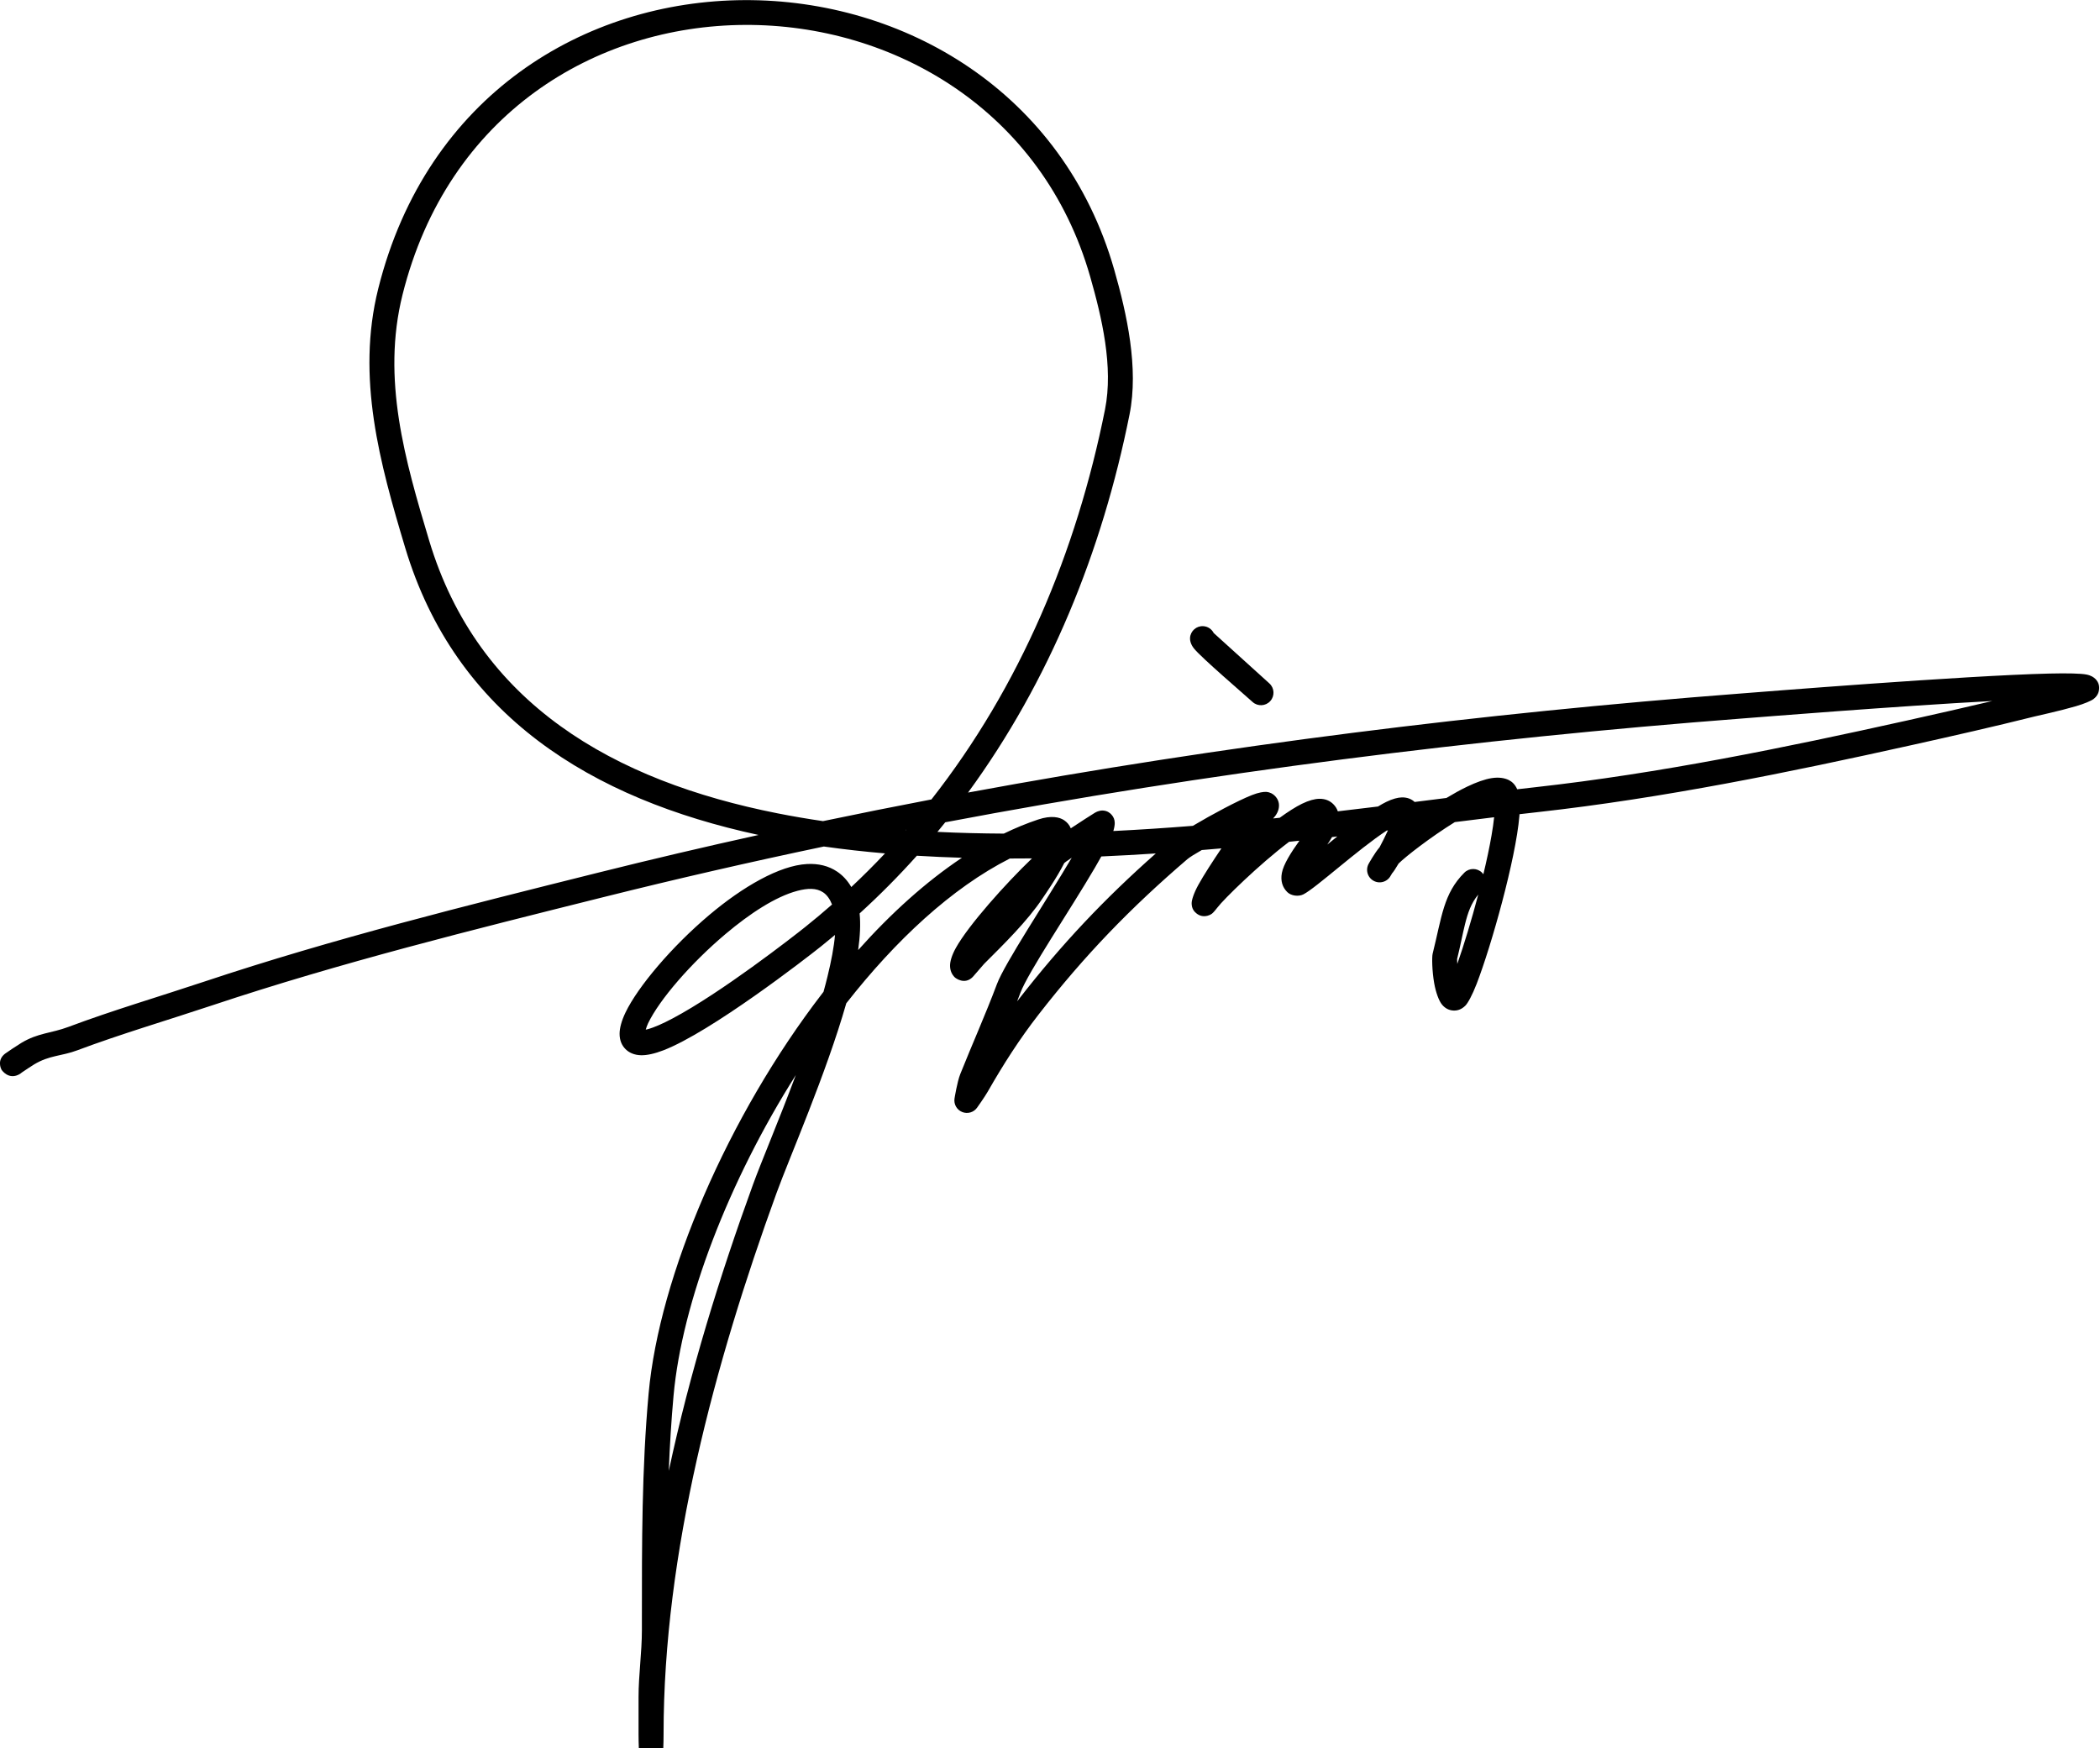
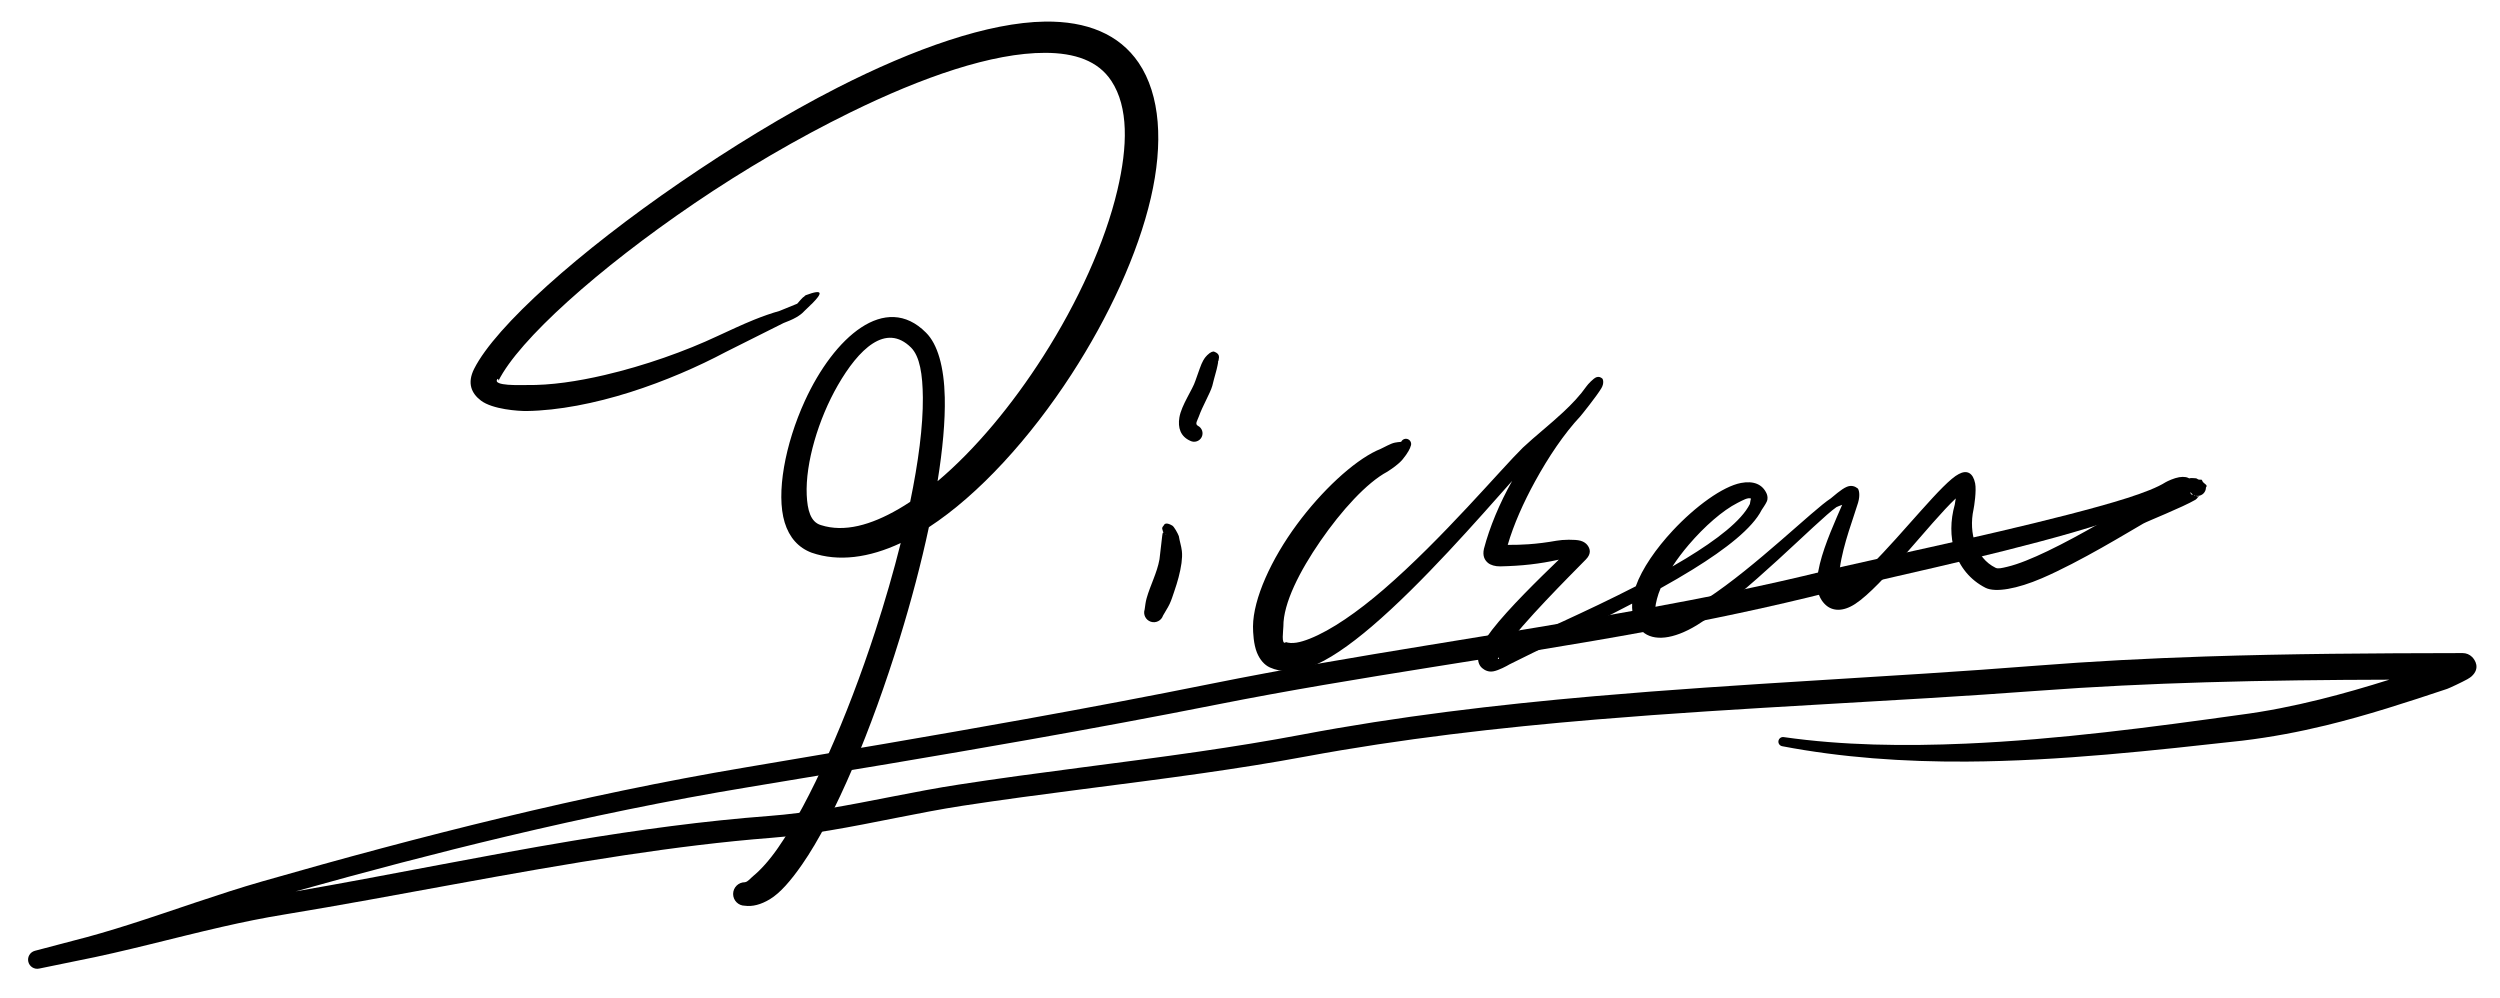
- <svg xmlns="http://www.w3.org/2000/svg" width="100%" height="100%" viewBox="0 0 1846 1536" version="1.1" xml:space="preserve" style="fill-rule:evenodd;clip-rule:evenodd;stroke-linejoin:round;stroke-miterlimit:2;">
-   <g id="signature" transform="matrix(1,0,0,1,-269.617,-58.3742)">
-     <path d="M936.43,792.363C789.66,760.706 670.097,687.549 625.753,539.736C603.548,465.718 582.569,390.291 602.115,312.106C687.368,-28.905 1159.59,-17.722 1249.11,295.594C1260.18,334.344 1270.72,381.79 1262.54,422.691C1238.44,543.173 1192.05,657.377 1120.58,755.083C1344.83,713.61 1571.95,685.54 1798.8,668.09C1817.37,666.662 1996.34,652.261 2071.11,650.477C2087.18,650.093 2098.77,650.394 2103.61,651.316C2107.89,652.132 2110.32,653.956 2111.49,655.122C2114.46,658.096 2115.25,661.451 2114.76,664.89C2114.45,667.113 2113.41,670.157 2110.05,672.774C2107.95,674.41 2102.02,676.979 2094.38,679.213C2080.72,683.206 2060.61,687.584 2057.9,688.26C2022.65,697.072 1986.91,705.183 1950.39,713.298C1842.16,737.349 1731.28,760.068 1621.66,772.248C1616.34,772.839 1610.9,773.46 1605.34,774.11L1605.21,775.884C1602.05,813.478 1580.6,889.743 1567.69,923.166C1563.69,933.507 1559.86,940.281 1557.72,942.422C1554.01,946.128 1550.18,946.929 1546.88,946.687C1543.59,946.446 1540.15,945.001 1537.27,941.553C1534.52,938.274 1531.79,930.9 1530.33,922.623C1528.42,911.783 1528.27,899.568 1528.98,896.723C1537.1,864.247 1538.39,843.967 1556.85,825.512C1561.14,821.22 1568.11,821.22 1572.4,825.512C1572.84,825.945 1573.23,826.404 1573.57,826.886C1576.46,814.863 1578.95,803.204 1580.74,792.82C1581.75,786.994 1582.54,781.59 1583.03,776.783C1571.87,778.142 1560.34,779.578 1548.48,781.058C1526.95,794.385 1505.29,811.293 1499.07,817.46C1496.5,821.857 1494.31,825.156 1493.08,826.38C1493.18,826.287 1493.37,826.067 1493.37,826.067L1492.07,828.197L1491.79,828.689L1491.49,829.162L1491.17,829.614L1490.83,830.046L1490.47,830.458L1490.09,830.848L1489.69,831.217L1489.29,831.565L1488.86,831.89L1488.42,832.194L1487.97,832.475L1487.51,832.734L1487.04,832.969L1486.55,833.182L1486.06,833.371L1485.56,833.536L1485.05,833.677L1484.53,833.793L1484.01,833.885L1483.49,833.952L1482.96,833.994L1482.43,834.01L1481.9,834.001L1481.36,833.965L1480.83,833.903L1480.3,833.815L1479.77,833.699C1479.59,833.652 1479.42,833.604 1479.24,833.557L1478.72,833.386L1478.2,833.188L1477.69,832.962L1477.18,832.708L1476.69,832.428L1476.21,832.127L1475.76,831.806L1475.33,831.465L1474.92,831.106L1474.53,830.729L1474.16,830.335L1473.81,829.926L1473.49,829.502L1473.18,829.064L1472.9,828.613L1472.64,828.151L1472.41,827.677L1472.19,827.193L1472.01,826.7L1471.84,826.198L1471.7,825.69L1471.58,825.175L1471.49,824.654L1471.42,824.129L1471.38,823.601L1471.37,823.07L1471.38,822.537L1471.41,822.003L1471.47,821.47L1471.56,820.938L1471.68,820.407L1471.82,819.88L1471.99,819.357L1472.19,818.839L1472.41,818.326L1472.67,817.82C1472.67,817.82 1477.96,808.216 1482.32,803.188C1484.62,798.949 1487.28,793.561 1489.67,788.372L1488.6,788.503C1463.21,805.116 1426.13,839.191 1415.31,844.598C1411.04,846.732 1404.52,845.912 1401.15,842.538C1396.88,838.276 1395.19,832.679 1396.42,825.865C1397.79,818.253 1404.53,807.673 1411.88,797.401L1405.48,798.09L1402.81,798.371C1376.43,818.281 1345.06,849.134 1339.87,856.048C1338.79,857.489 1336.21,860.647 1335.03,861.511C1333.61,862.539 1332.26,863.066 1331.17,863.355C1327.11,864.425 1323.83,863.342 1321.21,861.178C1319.57,859.818 1317.13,857.374 1317.13,852.386C1317.13,849.644 1318.92,843.685 1323.02,836.238C1327.73,827.698 1335.46,815.781 1343.3,804.156C1337.56,804.66 1331.81,805.149 1326.04,805.62C1320.05,809.026 1315.37,811.928 1313.26,813.734C1263.42,856.453 1223.14,898.069 1182.59,950.211C1165.75,971.855 1151.41,994.34 1137.92,1017.95C1135.1,1022.88 1128.49,1032.13 1128.49,1032.13C1125.53,1036.26 1120.12,1037.82 1115.41,1035.9C1110.7,1033.99 1107.91,1029.09 1108.68,1024.06C1108.68,1024.06 1111.01,1009.38 1113.75,1002.53C1124.35,976.016 1136,950.033 1145.98,923.437C1152.85,905.107 1189.36,850.314 1211.73,812.36C1209.34,813.963 1207.6,815.157 1206.94,815.651C1206.37,816.077 1205.78,816.538 1205.16,817.036C1198.46,830.279 1188.52,844.417 1185.99,848.206C1172.67,868.19 1151.94,888.439 1134.68,905.7C1133.45,906.924 1126.29,915.587 1124.73,917.165C1117.56,924.415 1109.64,918.255 1108.84,917.451C1106.45,915.063 1104.85,911.828 1104.75,907.537C1104.66,903.914 1106.15,898.334 1109.83,891.709C1120.91,871.744 1153.58,835.181 1176.77,812.965C1170.28,813.036 1163.79,813.068 1157.32,813.058C1106.08,839.049 1056.8,885.097 1013.53,940.355C995.828,1002.37 963.675,1075.65 952.155,1107.33C897.965,1256.35 852.933,1423.65 852.933,1582.42L852.933,1582.51L852.932,1582.78C852.895,1618.38 847.415,1631.74 841.933,1629.53C836.451,1631.75 830.97,1618.38 830.935,1582.78L830.933,1582.51L830.933,1550.11C830.933,1530.84 833.871,1511.1 833.871,1491.35L833.871,1482.54C833.871,1415.33 833.732,1349.9 839.792,1283.24C849.184,1179.93 909.454,1039.46 992.436,931.646L993.526,930.238C994.812,925.589 996.007,921.009 997.097,916.525C1000.32,903.255 1002.73,890.924 1003.62,880.248C999.565,883.654 995.45,887.023 991.287,890.354C978.17,900.847 894.822,965.42 852.807,981.653C844.965,984.683 838.222,986.116 833.155,985.998C827.17,985.858 822.652,983.799 819.466,980.613C816.214,977.36 814.231,972.87 814.259,967.033C814.281,962.158 815.953,955.721 819.519,948.316C830.378,925.765 860.022,890.587 893.174,862.643C922.543,837.887 954.798,819.194 979.032,817.904C989.11,817.368 998.074,819.552 1005.56,824.62C1010.31,827.836 1014.53,832.258 1017.96,838.139C1028.18,828.546 1038.06,818.684 1047.59,808.571C1029.44,807.015 1011.5,805.017 993.827,802.518C929.081,816.104 864.625,830.878 800.535,846.9C685.035,875.775 569.176,904.469 456.157,942.142C416.795,955.262 375.955,967.268 337.561,981.666C323.587,986.906 313.256,985.884 299.698,994.018C297.324,995.443 291.643,999.253 288.955,1001.07C288.446,1001.54 287.882,1001.97 287.268,1002.35C277.343,1008.46 271.066,998.953 270.903,998.646C270.547,997.976 266.737,990.333 273.985,984.69C275.229,983.722 284.64,977.397 288.379,975.154C303.284,966.21 314.474,966.827 329.836,961.066C368.48,946.575 409.581,934.477 449.2,921.271C562.753,883.42 679.154,854.568 795.199,825.557C842.087,813.835 889.171,802.779 936.43,792.363ZM969.172,1003.43C910.191,1096.66 869.174,1203.04 861.701,1285.24C859.688,1307.39 858.369,1329.4 857.508,1351.39C875.954,1265.03 902.384,1179.82 931.48,1099.81C938.733,1079.86 954.305,1043.24 969.172,1003.43ZM1001.02,853.502C999.089,848.647 996.543,845.084 993.222,842.836C987.256,838.796 979.405,839.161 970.618,841.471C951.377,846.529 928.674,861.492 907.353,879.464C876.899,905.134 849.316,937.145 839.341,957.86C838.481,959.646 837.768,961.738 837.25,963.494C837.78,963.404 838.303,963.295 838.775,963.168C844.844,961.541 852.39,958.131 860.817,953.673C903.558,931.063 966.46,882.042 977.544,873.174C985.551,866.768 993.376,860.212 1001.02,853.502ZM1285.63,808.613C1269.75,809.66 1253.76,810.555 1237.72,811.259C1236.01,814.361 1234.13,817.644 1232.13,821.071C1210.54,857.998 1173.4,912.971 1166.58,931.162C1165.63,933.67 1164.68,936.174 1163.71,938.671L1165.22,936.704C1203.05,888.06 1240.65,848.363 1285.63,808.613ZM1569.07,844.747C1562.78,852.423 1559.92,860.776 1557.45,870.722C1555.23,879.65 1553.39,889.723 1550.47,901.486L1550.53,903.129C1550.56,903.777 1550.59,904.426 1550.63,905.075L1550.66,905.707C1556.39,889.434 1563.16,867.215 1569.07,844.747ZM1075.58,810.622C1059.78,828.257 1043.01,845.191 1025.26,861.347C1026.19,870.513 1025.68,881.432 1023.98,893.553C1052.69,861.385 1083.44,833.573 1115.19,812.414C1101.93,812.016 1088.72,811.426 1075.58,810.622ZM1445.17,793.678L1440.52,794.213C1439.29,796.363 1437.89,798.578 1436.38,800.821L1438.3,799.25C1439.56,798.227 1440.82,797.205 1442.07,796.183L1445.17,793.678ZM2020.96,674.607C1936.36,679.145 1815.54,688.868 1800.49,690.025C1566.33,708.037 1331.88,737.397 1100.54,781.22L1099.03,783.089C1098.13,784.2 1097.22,785.311 1096.32,786.423L1093.65,789.658C1112.99,790.586 1132.48,791.068 1152.03,791.169C1162.03,786.298 1172.09,782.151 1182.17,778.789C1193.81,774.91 1201.08,776.735 1205.1,779.459C1207.7,781.219 1209.69,783.569 1210.9,786.518C1219.61,780.771 1228.93,774.719 1231.94,772.93C1235.8,770.636 1238.7,770.865 1239.12,770.888C1242.92,771.094 1245.25,772.866 1246.78,774.601C1248.45,776.495 1249.53,778.862 1249.53,781.88C1249.53,783.62 1249.17,786.002 1248.29,788.896C1271.78,787.733 1295.13,786.176 1318.18,784.341C1335.01,774.311 1357.79,762.153 1370.16,757.287C1376.1,754.949 1380.67,754.3 1382.82,754.506C1386.33,754.842 1388.67,756.356 1390.26,757.944C1393.46,761.143 1394.61,765.125 1393.52,769.709C1393.08,771.523 1392.12,773.636 1390.63,775.642C1390.13,776.325 1389.44,777.112 1388.76,777.846L1394.55,777.249C1401.73,772.028 1408.45,767.709 1414.14,764.928C1420.11,762.013 1425.35,760.625 1429.33,760.564C1434.59,760.484 1438.67,762.281 1441.67,765.288C1443.5,767.119 1444.83,769.216 1445.62,771.581C1457.59,770.185 1469.37,768.77 1480.93,767.353C1483.57,765.74 1486.05,764.353 1488.32,763.247C1493.68,760.642 1498.37,759.418 1501.91,759.344C1506.66,759.246 1510.37,760.784 1513.16,763.357L1515.65,763.047L1541.09,759.847C1547.3,756.105 1553.43,752.709 1559.17,749.949C1567.38,745.997 1574.91,743.325 1580.93,742.395C1587.09,741.441 1592.19,742.233 1595.99,744.132C1598.85,745.562 1601.54,748.089 1603.31,752.201C1608.71,751.568 1614.03,750.96 1619.23,750.382C1728.07,738.289 1838.16,715.702 1945.62,691.822C1971.08,686.164 1996.16,680.509 2020.96,674.607ZM1065.48,787.974L1066.19,788.026L1066.38,787.797L1065.48,787.974ZM1088.39,761.132C1166.22,661.968 1215.92,543.621 1240.97,418.376C1248.49,380.785 1238.13,337.252 1227.96,301.638C1144.32,8.896 703.113,-1.175 623.458,317.441C604.905,391.656 625.747,463.155 646.825,533.415C689.93,677.097 809.21,744.904 953.373,773.402C966.415,775.98 979.66,778.238 993.072,780.197C1024.77,773.565 1056.54,767.214 1088.39,761.132Z" />
-     <path d="M1336.51,614.818C1339.6,617.624 1377.78,652.239 1385.44,659.13C1389.95,663.191 1390.32,670.152 1386.25,674.665C1382.19,679.178 1375.23,679.544 1370.72,675.483C1362.35,667.954 1326.36,637.092 1319.38,628.69C1315.82,624.399 1315.63,620.531 1315.72,619.068C1316.13,613.01 1321.37,608.419 1327.43,608.822C1331.44,609.089 1334.81,611.477 1336.51,614.818Z" />
+ <svg xmlns="http://www.w3.org/2000/svg" width="100%" height="100%" viewBox="0 0 3359 1340" version="1.1" xml:space="preserve" style="fill-rule:evenodd;clip-rule:evenodd;stroke-linejoin:round;stroke-miterlimit:2;">
+   <g transform="matrix(1,0,0,1,-1112.32,-908.281)">
+     <path d="M2675.68,1623.77C2674.93,1622.8 2674.46,1621.61 2674.34,1620.3C2672.67,1616.76 2675.65,1615.03 2676.05,1614.07C2677.31,1611.1 2680.95,1610.64 2687.48,1614.52C2689.84,1615.92 2694.67,1624.54 2696.2,1628.62C2697.29,1635.51 2699.44,1641.65 2700.27,1648.54C2700.89,1653.68 2700.49,1659.01 2699.81,1664.69C2698,1677.61 2694.43,1690.21 2690.15,1702.6C2688.15,1708.4 2686.4,1714.33 2683.79,1719.85C2681.2,1725.35 2677.77,1730.09 2674.96,1735.39C2672.69,1742.21 2665.31,1745.89 2658.5,1743.62C2651.69,1741.35 2648,1733.98 2650.27,1727.16C2651.02,1722.08 2651.49,1717.12 2652.91,1712.13C2657.9,1694.43 2667.01,1677.85 2670.21,1659.75L2673.83,1628.62C2674.27,1627.45 2673.96,1623.96 2675.39,1623.78L2675.68,1623.77ZM2677.66,1625.6C2678.26,1626.17 2678.94,1626.39 2679.64,1626.42C2678.93,1626.25 2678.27,1625.98 2677.66,1625.6Z" />
+     <path d="M2748.89,1394.07C2749.14,1395.13 2748.55,1397.3 2748.14,1399.55C2747.08,1405.52 2744.09,1414.4 2741.16,1426.72C2738.4,1436.49 2728.17,1453.47 2722.98,1468.12C2721.16,1473.27 2717.43,1477.96 2721.8,1480.38C2727.39,1483.17 2729.66,1489.98 2726.87,1495.57C2724.07,1501.15 2717.27,1503.42 2711.68,1500.63C2698.45,1494.77 2694.61,1483.12 2696.97,1469.03C2699.74,1452.54 2714.86,1431.45 2718.45,1419.9C2722.99,1407.46 2725.81,1398.01 2729.01,1392.52C2731.21,1388.73 2733.09,1386.72 2734.38,1385.46C2739.09,1380.88 2742.32,1380.08 2743.95,1380.89C2745.43,1381.62 2751.74,1383.54 2749.86,1390.67C2749.85,1391.92 2749.51,1393.08 2748.89,1394.07Z" />
+     <path d="M2839.5,1770.85C2848.23,1773.97 2859.3,1771.5 2871.99,1766.49C2901.15,1754.97 2936.32,1730.47 2971.41,1700.23C3050.46,1632.11 3129.74,1537.78 3158.42,1509.76C3175,1494.2 3194.86,1478.67 3212.76,1461.95C3224.55,1450.96 3235.43,1439.45 3243.98,1427.24C3245.61,1424.79 3253.27,1416.57 3257.15,1415.15C3260.43,1413.95 3262.95,1415.08 3265.1,1416.83C3266.11,1417.66 3267.98,1423.13 3263.92,1429.92C3257.45,1440.73 3237.4,1465.66 3235.7,1467.59C3213.8,1490.97 3192.83,1522.23 3174.82,1555.08C3159.33,1583.35 3146.1,1612.88 3138.1,1640.38C3147.81,1640.43 3156.95,1640.19 3166.09,1639.54C3178.21,1638.68 3190.34,1637.16 3203.85,1634.76C3211.6,1633.31 3228.61,1632.75 3235.96,1634.83C3240.47,1636.1 3243.36,1638.45 3245.02,1640.55C3248.79,1645.32 3250.85,1652.04 3243.2,1659.87C3219.89,1683.6 3158.79,1744.55 3134.11,1779.28C3171.84,1761.1 3242.99,1730.58 3310.15,1696.03C3318.58,1672.2 3337.56,1645.11 3359.78,1621.25C3390.23,1588.56 3427.06,1561.86 3451.47,1557.19C3468.08,1554.02 3480.42,1558.67 3486.11,1571.8C3486.99,1574.24 3488.03,1578.01 3486.12,1582.28C3484.4,1586.12 3480.35,1591.72 3479.32,1593.39C3467.06,1617.82 3431.53,1645.7 3386.81,1673.34C3373.12,1681.8 3358.56,1690.27 3343.55,1698.61C3341.46,1703.54 3339.8,1708.34 3338.63,1712.93C3336.29,1722.06 3334.88,1730.12 3340.1,1735.65C3342.84,1738.69 3347.21,1738.78 3352.48,1737.85C3367.1,1735.26 3385.76,1725.74 3405.86,1712.58C3470.61,1670.19 3548.87,1592.82 3572.03,1578.01C3575.04,1575.8 3586.11,1565.44 3593.82,1562.32C3599.64,1559.97 3604.46,1561.47 3608.31,1564.49C3609.87,1565.92 3611.99,1573 3608.83,1583.71C3603.57,1601.54 3588.64,1639.89 3584.43,1671.02C3583.33,1679.19 3583.51,1686.68 3584.36,1692.98C3584.63,1695.02 3584.72,1696.95 3585.32,1698.51C3587.74,1697.75 3591.56,1696.36 3594.4,1694.56C3603.57,1688.74 3614.26,1679.52 3625.49,1668.42C3669.63,1624.78 3722.78,1555.85 3744.17,1545.19C3755.2,1539.26 3763.27,1543.62 3766.12,1557.68C3768.11,1567.55 3764.78,1588.89 3763.97,1592.58C3760.39,1609.03 3761.49,1625.16 3766.34,1639.1C3771.16,1652.95 3780.12,1664.55 3793.55,1671.16C3797,1672.89 3802.43,1671.43 3809.2,1669.84C3824.23,1666.32 3843.31,1658.38 3863.23,1648.83C3909.71,1626.56 3960.37,1595.42 3977.25,1585.79C3982.93,1582.54 4030.78,1558.77 4051.11,1552.06C4053.38,1551.31 4055.3,1550.45 4056.88,1550.57C4061.88,1550.93 4063.22,1550.64 4064.38,1551.57C4067.62,1554.15 4070.34,1551.62 4070.97,1553.58C4072.68,1558.91 4079.65,1559.19 4076.23,1563.29C4076.23,1569.53 4071.16,1574.6 4064.92,1574.6C4064.22,1574.6 4063.53,1574.53 4062.86,1574.4C4063.69,1574.85 4064.62,1575.96 4065.72,1574.83C4066.01,1574.52 4067.43,1576.3 4066.85,1575.71C4065.9,1574.75 4064.66,1578.28 4062.21,1579.71C4044.66,1589.97 3997.47,1608.64 3992.08,1611.73C3972.38,1622.99 3907.59,1662.93 3855.73,1685.24C3822.62,1699.49 3793.42,1704.72 3780.09,1698.07C3759.49,1687.6 3745.08,1669.89 3738.43,1648.23C3732.67,1629.47 3732.65,1607.82 3738.75,1586.27C3739.01,1585.35 3739.53,1581.95 3740.08,1577.96C3705.23,1610.71 3641.03,1696.2 3605.01,1719.68C3588.21,1730.63 3574.4,1729.28 3565.44,1721.21C3560.35,1716.62 3556.61,1710.34 3554.85,1702.59C3552.58,1692.59 3554.08,1679.74 3557.45,1665.92C3564.1,1638.66 3578.87,1606.5 3587.47,1586.53C3584.04,1587.94 3580.89,1588.99 3579.79,1589.64C3553.87,1607.67 3457.72,1708.43 3392.13,1748.34C3360.69,1767.46 3333.97,1770.29 3318.98,1756.77C3309.07,1747.43 3304.47,1734.47 3305.27,1719.29C3240.41,1753.33 3174.48,1783.55 3140.41,1800.96C3137.11,1802.98 3126.11,1808.95 3118.8,1810.3C3112.2,1811.51 3107.18,1808.83 3103.72,1805.91C3099.05,1801.97 3096.78,1794.98 3099.19,1785.27C3101.03,1777.87 3107.55,1766.87 3117.24,1754.34C3139.47,1725.62 3179.59,1686.45 3206.76,1660.25C3193.23,1663.22 3180.93,1665.24 3168.62,1666.66C3155.57,1668.16 3142.52,1668.93 3127.96,1669.26C3121.51,1669.4 3115.01,1667.58 3111.36,1664.42C3107.35,1660.96 3103.92,1655.47 3106.16,1645.57C3113.76,1616.66 3126.97,1584.79 3144.08,1554.39C3099.25,1604.84 3023.02,1692.4 2955.3,1750.11C2925.17,1775.78 2896.61,1795.73 2872.15,1804.68C2851.72,1812.15 2833.54,1811.78 2818.55,1805.08C2811.14,1801.74 2805.05,1794.67 2801.18,1785.19C2796.64,1774.05 2795.86,1758.39 2795.85,1749.94C2796.14,1712.57 2820.47,1659.44 2854.9,1612.83C2888.25,1567.67 2930.22,1528.65 2962.21,1513.64C2967.65,1511.7 2974.82,1507.37 2981.56,1504.56C2988.41,1501.71 2994.17,1502.52 2995.09,1501.68C2996.83,1498.23 3001.05,1496.85 3004.49,1498.59C3007.95,1500.33 3009.33,1504.55 3007.59,1508C3007.39,1509.82 3003.96,1517.02 2996.95,1525.44C2991.18,1532.38 2982.35,1538.09 2976.41,1542.02C2948.73,1556.74 2914.62,1594.28 2886.36,1635.28C2858.83,1675.23 2836.43,1718.66 2836.67,1749.94C2836.64,1755.15 2833.51,1774.8 2839.57,1771.57C2840,1771.35 2839.89,1771.1 2839.5,1770.85C2838.42,1770.49 2837.37,1770.02 2836.37,1769.46C2837.07,1769.85 2838.78,1770.35 2839.5,1770.85ZM3125.57,1791.46C3124.81,1792.58 3124.52,1793.41 3125.38,1793.62C3126.84,1793.98 3126.49,1792.87 3125.57,1791.46ZM3464.98,1578.18C3460.82,1576.37 3454.46,1580.13 3446.8,1584C3427.01,1594 3402.34,1615.58 3381.22,1640.34C3373.21,1649.72 3365.78,1659.56 3359.39,1669.39C3365.65,1665.8 3371.78,1662.19 3377.75,1658.56C3419.13,1633.4 3452.23,1608 3463.45,1585.46C3463.82,1584.55 3464.02,1580.66 3464.98,1578.18ZM4059.96,1573.44C4060.53,1574.02 4061.02,1574.76 4062.01,1574.28L4062.21,1574.26L4061.56,1574.09C4061.22,1573.96 4060.87,1573.84 4060.53,1573.71L4059.96,1573.44ZM4055.38,1569.32C4055.54,1571.56 4055.82,1573.22 4058.78,1572.83L4058.89,1572.84C4057.47,1571.95 4056.27,1570.75 4055.38,1569.32Z" />
+     <path d="M4322.67,1821.5C4240.26,1821.72 4158.08,1822.58 4075.98,1825.02C4000.64,1827.25 3925.38,1830.79 3850.07,1836.44C3654.61,1851.08 3455.31,1858.47 3257.51,1874.96C3125.95,1885.93 2995.06,1900.92 2866.4,1924.79C2820.55,1933.31 2774.34,1940.55 2727.95,1947.19C2620.59,1962.56 2512.28,1974.58 2405.24,1990.96C2346.18,2000.12 2286.53,2014.16 2226.97,2024.06C2200.8,2028.41 2174.65,2031.96 2148.57,2034C2083.38,2039.09 2017.77,2047.42 1952.03,2057.28C1798.8,2080.26 1644.92,2112.25 1494.77,2136.94C1466.72,2141.46 1438.91,2147.18 1411.24,2153.49C1345.65,2168.44 1280.82,2186.55 1215.36,2199.3L1164.91,2209.67C1158.4,2211.07 1151.95,2207.03 1150.38,2200.56C1148.81,2194.08 1152.69,2187.54 1159.12,2185.8L1209.92,2172.41C1235.56,2165.97 1261.01,2158.42 1286.37,2150.35C1345.87,2131.42 1404.94,2109.64 1465.06,2092.41C1570.97,2062.02 1678.57,2032.97 1786.88,2006.92C1895.29,1980.85 2004.41,1957.77 2113.28,1939.46C2238.82,1918.33 2364.86,1897.06 2490.49,1874.38C2574.27,1859.25 2657.86,1843.48 2741,1826.71C2933.77,1787.9 3127.62,1761.71 3320.2,1726.54C3402.31,1711.55 3484.22,1695.08 3565.66,1674.92C3623.07,1660.98 3774.16,1629.93 3889.9,1600.03C3949.98,1584.51 4000.49,1569.89 4021.98,1556.23C4025.05,1554.48 4033.51,1550.59 4040.26,1549.46C4047.03,1548.33 4052.39,1549.54 4054.16,1551.7C4057.04,1554.27 4057.3,1558.7 4054.73,1561.59C4052.84,1563.7 4049.95,1564.4 4047.41,1563.6C4047.22,1562.88 4046.63,1562.67 4045.78,1562.84C4046.3,1563.17 4046.85,1563.42 4047.41,1563.6L4047.46,1563.78C4047.61,1564.76 4046.53,1563.69 4045.66,1562.87L4045.78,1562.84L4044.84,1562.15C4045.03,1562.28 4045.33,1562.56 4045.66,1562.87C4042.06,1563.6 4034.28,1570.18 4032.33,1571.75C4010.49,1587 3958.81,1605.96 3896.44,1623.97C3781.43,1657.17 3630.06,1688.59 3572.76,1703.33C3490.8,1724.02 3408.4,1741.3 3325.68,1756.49C3133.29,1791.83 2939.39,1816.78 2746.67,1855.06C2663.29,1871.6 2579.45,1887.12 2495.44,1902.02C2369.63,1924.32 2243.41,1945.22 2117.7,1965.97C2009.38,1983.85 1900.78,2006.44 1792.89,2032.08C1697.61,2054.73 1602.89,2079.76 1509.36,2105.98C1631.96,2084.74 1756.82,2058.76 1881.81,2037.94C1970.2,2023.22 2058.66,2011.18 2146.31,2004.55C2171.54,2002.64 2196.86,1999.25 2222.2,1995.1C2281.88,1985.33 2341.67,1971.42 2400.84,1962.39C2507.94,1945.83 2616.34,1933.71 2723.75,1918.07C2769.71,1911.38 2815.48,1904.03 2860.9,1895.44C2990.46,1870.88 3122.31,1855.25 3254.84,1843.67C3452.66,1826.39 3652,1818.17 3847.48,1802.74C3923.28,1796.76 3999.05,1792.87 4074.89,1790.36C4188.26,1786.61 4301.79,1785.94 4415.88,1785.77L4421.21,1785.76C4425.94,1785.76 4430.48,1787.64 4433.83,1790.99C4437.71,1794.86 4445.34,1806.15 4432.92,1817.2C4432.14,1817.89 4430.3,1819.29 4427.51,1820.86C4420.7,1824.67 4403.27,1832.88 4400.24,1833.89C4345.71,1852.07 4292.65,1869.44 4237.59,1882.84C4201.29,1891.67 4164.12,1898.73 4125.17,1903.43C4007.25,1916.45 3880.07,1930.87 3754.47,1931.56C3670.05,1932.03 3586.48,1926.12 3506.95,1910.91C3503.57,1910.35 3501.29,1907.15 3501.85,1903.77C3502.41,1900.39 3505.61,1898.1 3508.99,1898.66C3588.07,1909.92 3670.67,1911.05 3753.87,1907.41C3878.42,1901.96 4004.23,1885.15 4120.85,1868.87C4158.36,1864.02 4194.1,1856.76 4229.06,1848.1C4260.69,1840.27 4291.67,1831.24 4322.67,1821.5Z" />
+     <path d="M2192.71,1306.88C2193.26,1306.11 2193.99,1305.44 2194.87,1304.94C2219.86,1295.58 2216.36,1303.04 2204.12,1315.53C2202.42,1317.26 2195.76,1323.43 2193.18,1326.06C2190.24,1329.42 2186.37,1332.2 2182.18,1334.64C2176.61,1337.88 2170.36,1340.23 2165.1,1342.3L2087.39,1381.23C2050.64,1400.77 2005.53,1420.48 1959.07,1435.2C1911.47,1450.28 1862.52,1459.9 1820.13,1460.52C1809.09,1460.69 1774.09,1458.39 1758.39,1446.42C1745.7,1436.75 1739.72,1423.06 1749.39,1403.81C1778.37,1346.33 1890.59,1246.3 2026.32,1153.31C2093.59,1107.23 2166.32,1062.35 2237.78,1025.93C2340.64,973.514 2440.69,938.362 2516.37,937.296C2572.44,936.505 2616.12,954.187 2642.23,992.663C2671.47,1035.93 2675.56,1100.88 2658.6,1174.14C2641.15,1249.55 2601.93,1334.25 2551.97,1411.26C2496.49,1496.78 2427.58,1572.81 2360.38,1616.62C2350.09,1664.88 2336.58,1715.98 2321.03,1766.41C2283.64,1887.66 2234.87,2005.35 2189.89,2069.97C2175.01,2091.36 2160.74,2108.01 2146.7,2116.49C2134.6,2123.79 2123.24,2126.63 2113.12,2125.22C2104.41,2125.22 2097.34,2118.15 2097.34,2109.43C2097.34,2100.72 2104.41,2093.65 2113.12,2093.65C2117.26,2093.07 2120.04,2088.84 2124.51,2085.16C2134.5,2076.91 2145.87,2064.41 2157.62,2047.52C2201.05,1985.08 2250.53,1872.66 2288.42,1756.09C2301.28,1716.53 2312.87,1676.53 2322.53,1637.9C2279.91,1657.88 2238.8,1663.33 2202.88,1650.9C2185.11,1644.28 2172.78,1630.46 2166.62,1610.28C2154.7,1571.3 2167.21,1504.88 2193.72,1446.92C2232.87,1361.36 2301.97,1300.15 2356.51,1355.25C2372.08,1370.61 2380.8,1401.03 2381.72,1442.15C2382.43,1473.86 2378.89,1512.4 2372.03,1554.85C2422.62,1512.29 2472.32,1452.35 2514.1,1386.89C2560.54,1314.14 2596.97,1234.48 2613.67,1163.65C2627.58,1104.68 2628.73,1052.23 2605.61,1017.08C2587.7,989.72 2556.05,979.357 2516.63,979.276C2445.67,979.128 2351.71,1011.78 2254.55,1059.46C2183.96,1094.11 2111.59,1136.46 2045.47,1181.38C1915.9,1269.42 1809.2,1365.18 1781.97,1420.1C1782.6,1418.84 1781.37,1416.72 1780.72,1417.54C1772.99,1427.41 1813.12,1425.51 1820.13,1425.61C1852.06,1426.08 1888.05,1420.72 1924.4,1412.25C1978.52,1399.64 2033.37,1380.09 2076.63,1359.7C2092.08,1352.62 2108.73,1344.68 2125.4,1337.94C2137.02,1333.25 2148.59,1329.16 2159.68,1326.03L2183.46,1316.34C2185.52,1314.32 2190.21,1307.96 2192.71,1306.88ZM2335.23,1582.54C2346.25,1529.36 2352.59,1480.89 2352.27,1442.61C2352,1411.19 2348.19,1387.2 2336.45,1375.31C2302.45,1341.58 2265.92,1377.55 2238.09,1425.83C2211.97,1471.14 2194.32,1530.41 2196.24,1573.4C2197.14,1593.37 2201.28,1609.67 2215.25,1613.79C2246.81,1623.91 2282.58,1613.73 2319.7,1592.2C2324.87,1589.21 2330.05,1585.99 2335.23,1582.54ZM2199.65,1317.88C2200.28,1317.91 2201.02,1317.74 2201.8,1317.12C2201.11,1317.51 2200.39,1317.77 2199.65,1317.88Z" />
  </g>
</svg>
